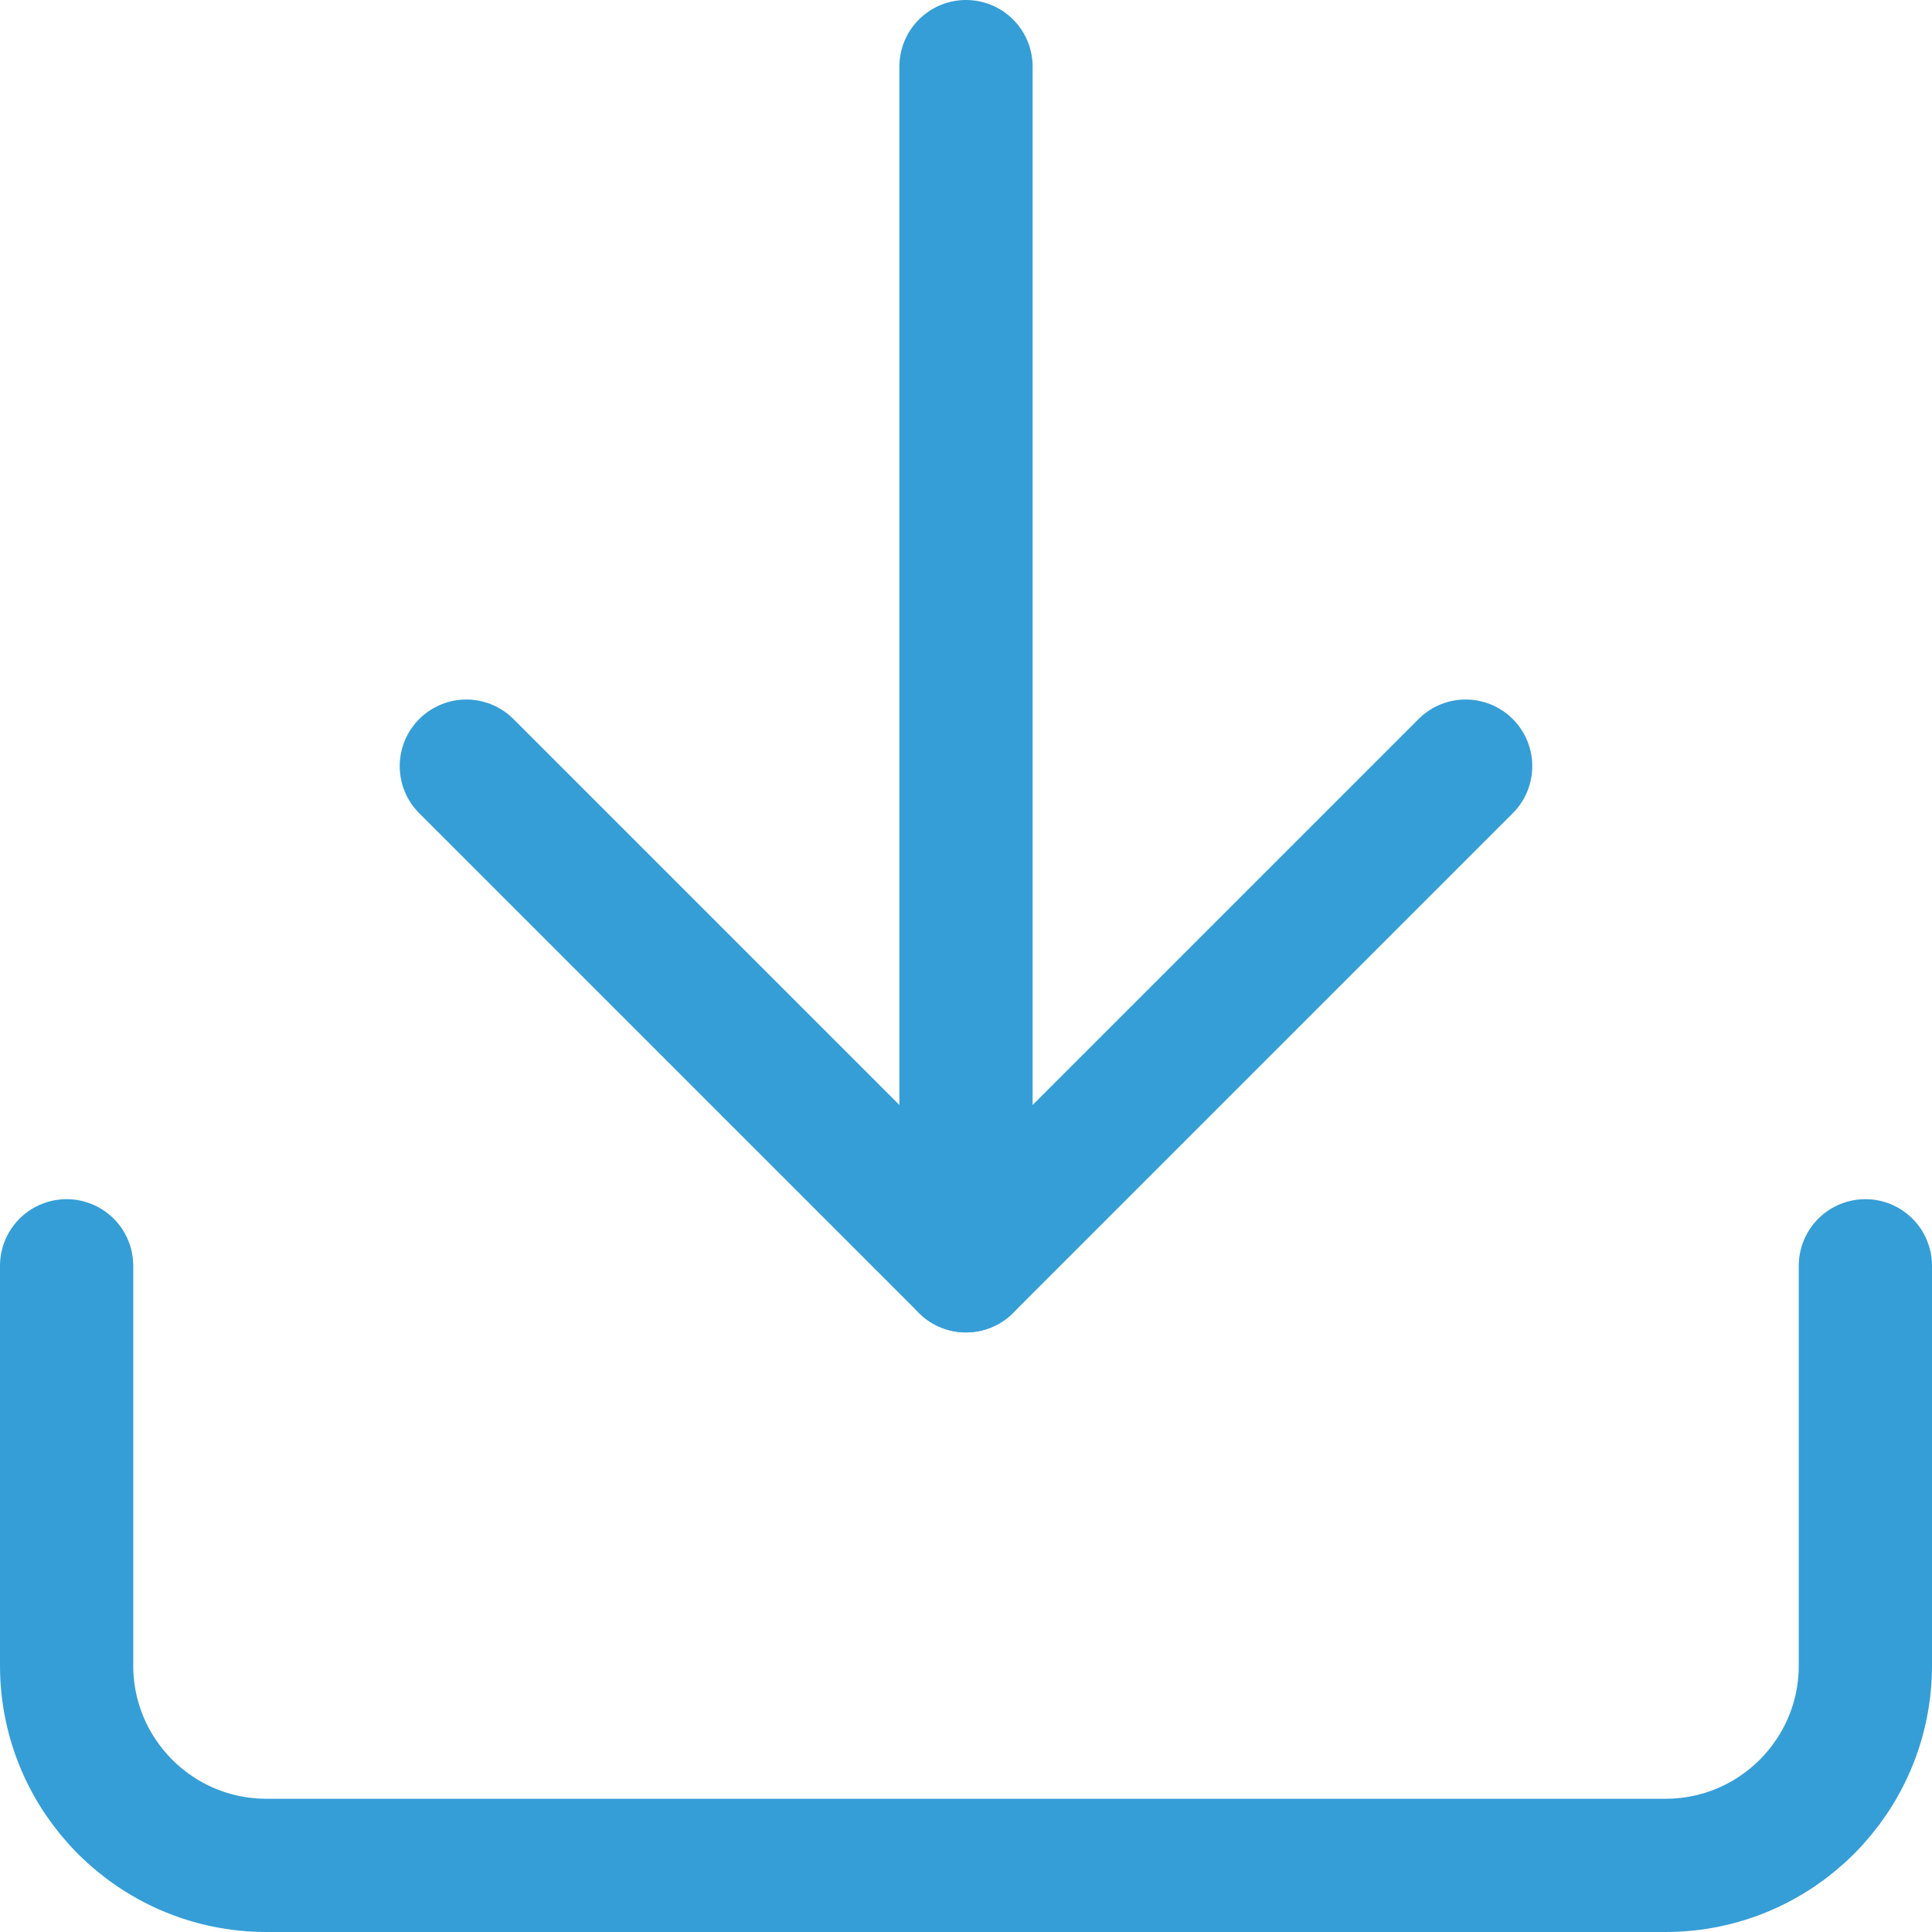
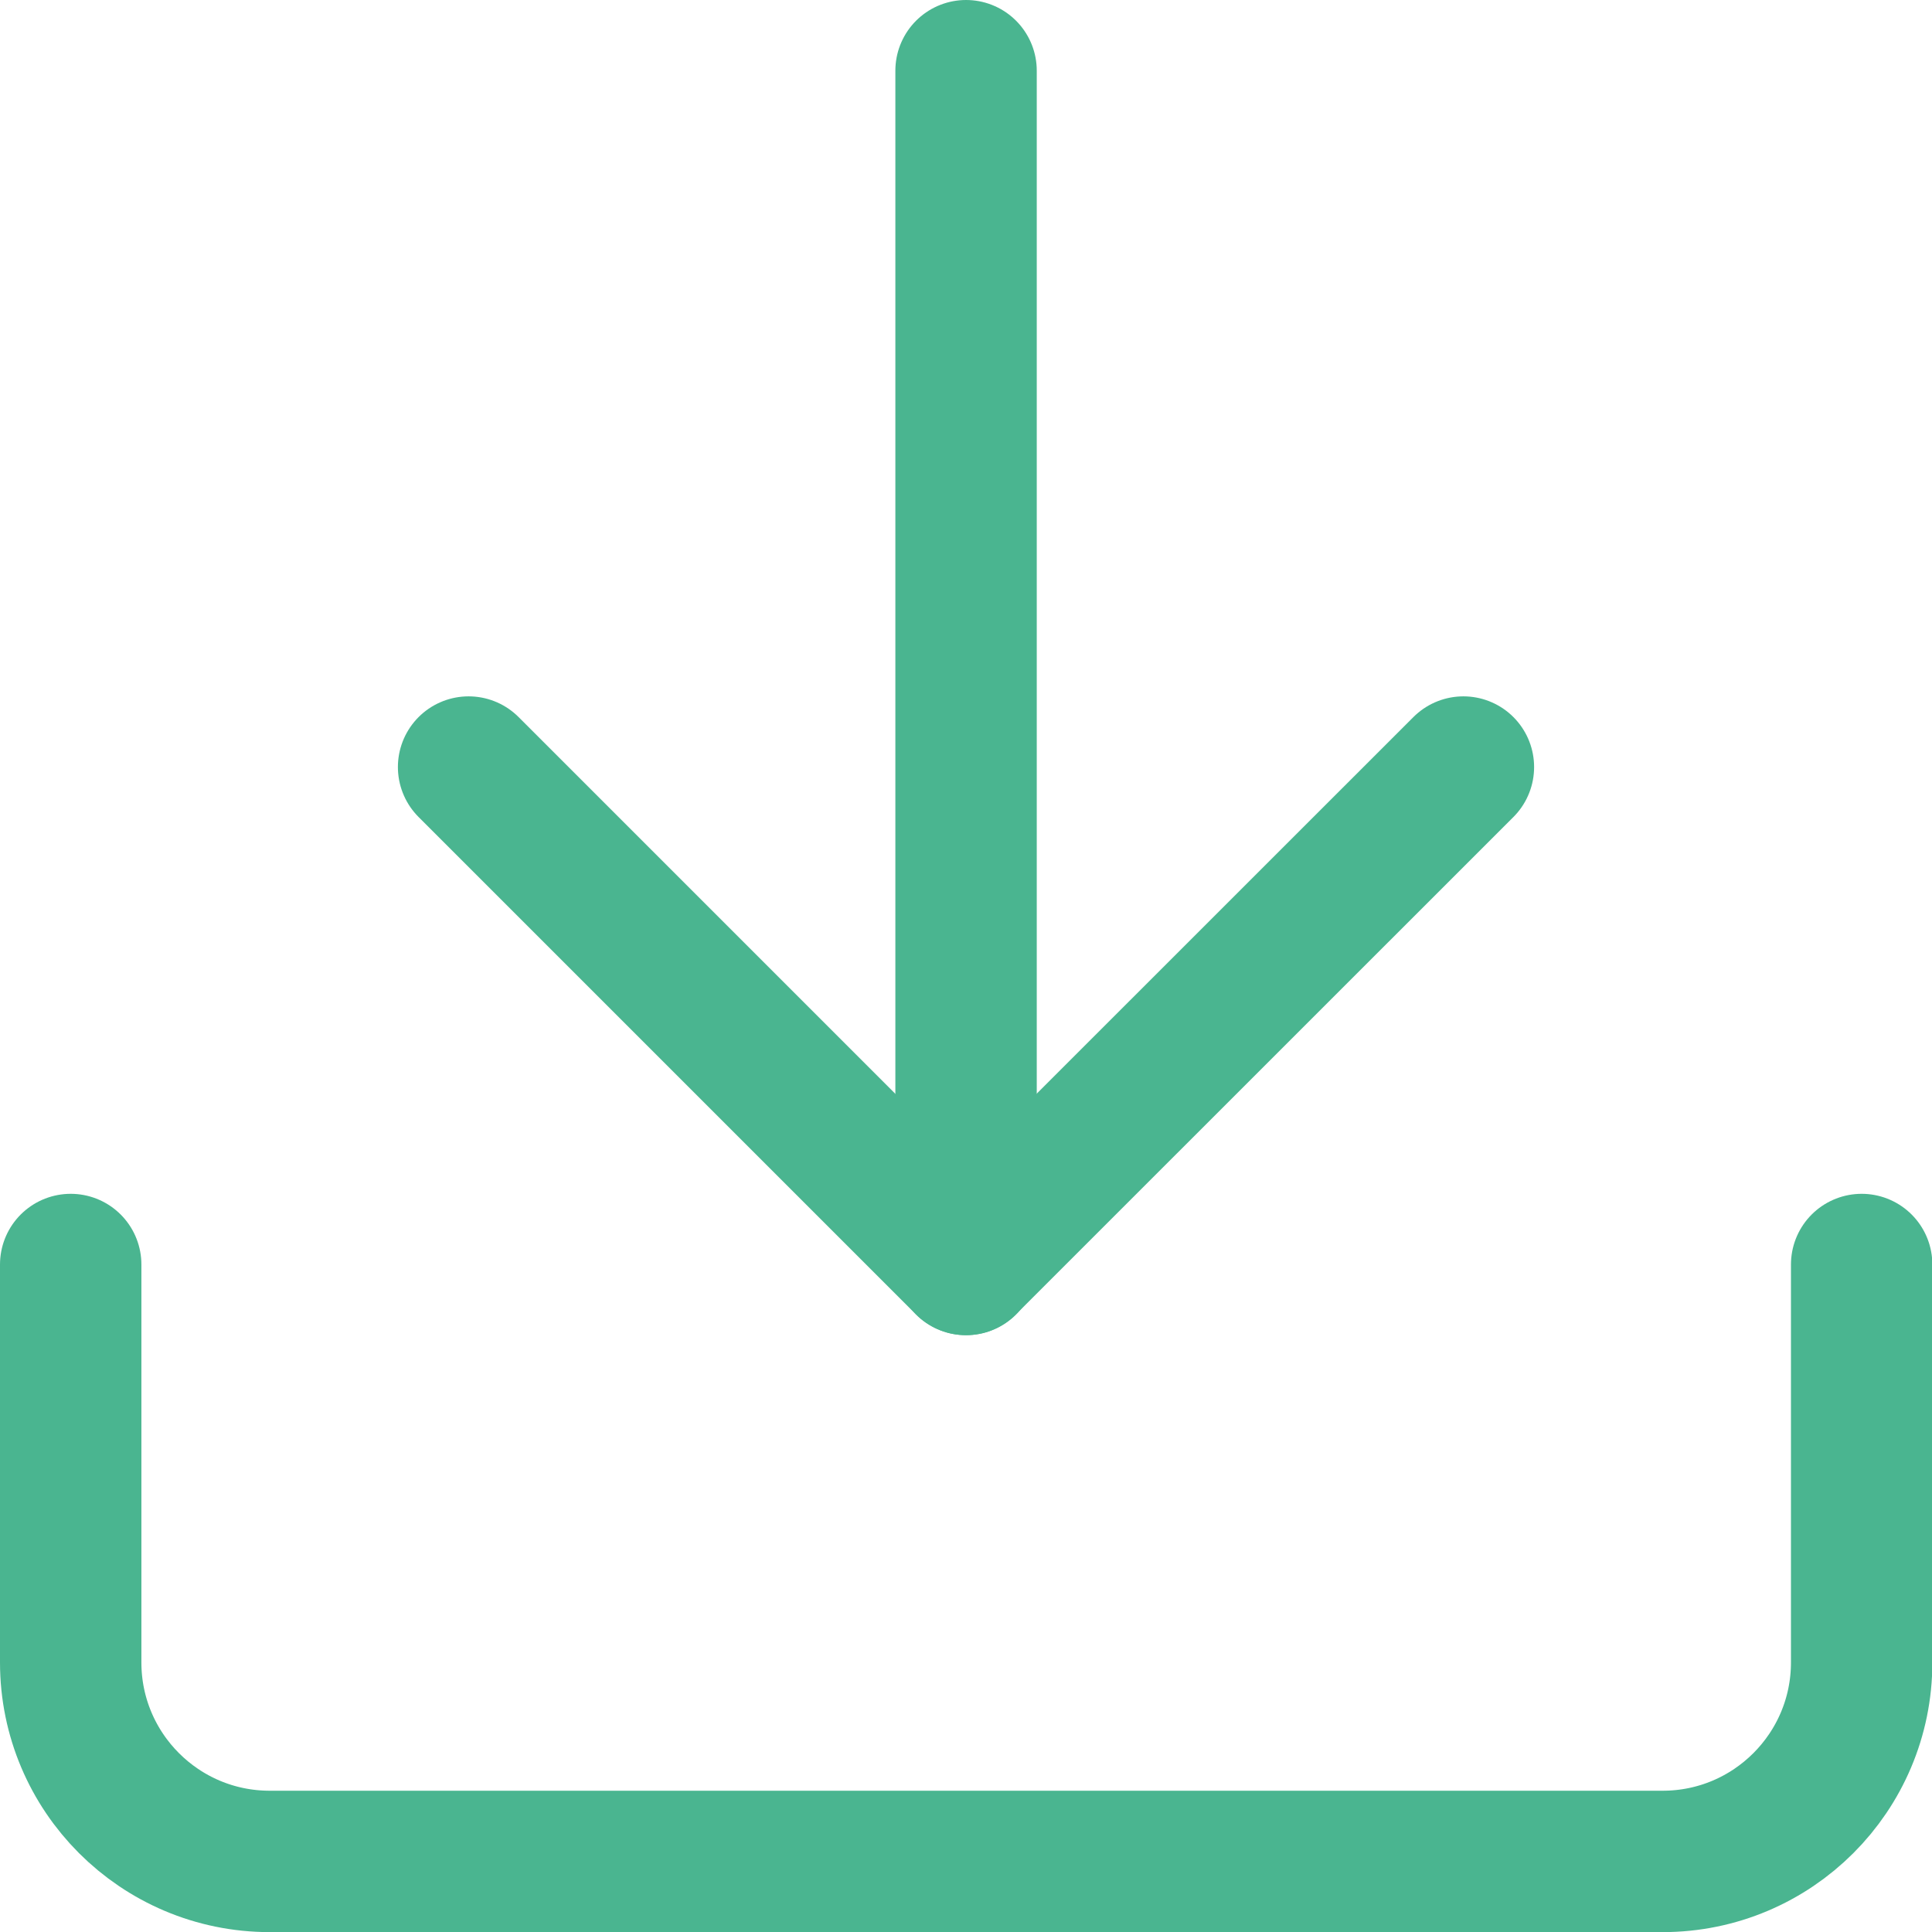
- <svg xmlns="http://www.w3.org/2000/svg" width="29" height="29" viewBox="0 0 29 29">
-   <g id="Icon_feather-download" data-name="Icon feather-download" transform="translate(-3.5 -3.5)">
-     <path id="Path_233" data-name="Path 233" d="M31.5,22.5v6a3,3,0,0,1-3,3H7.5a3,3,0,0,1-3-3v-6" fill="none" stroke="#359ed7" stroke-linecap="round" stroke-linejoin="round" stroke-width="2" />
-     <path id="Path_234" data-name="Path 234" d="M10.5,15,18,22.5,25.5,15" fill="none" stroke="#359ed7" stroke-linecap="round" stroke-linejoin="round" stroke-width="2" />
-     <path id="Path_235" data-name="Path 235" d="M18,22.5V4.5" fill="none" stroke="#359ed7" stroke-linecap="round" stroke-linejoin="round" stroke-width="2" />
+ <svg xmlns="http://www.w3.org/2000/svg" width="16.397" height="16.397" viewBox="0 0 16.397 16.397">
+   <g id="Icon_feather-download" data-name="Icon feather-download" transform="translate(-3.9 -3.9)">
+     <path id="Path_238" data-name="Path 238" d="M19.7,22.5v3.377a1.689,1.689,0,0,1-1.689,1.689H6.189A1.689,1.689,0,0,1,4.5,25.877V22.5" transform="translate(0 -7.868)" fill="none" stroke="#4ab590" stroke-linecap="round" stroke-linejoin="round" stroke-width="1.2" />
+     <path id="Path_239" data-name="Path 239" d="M10.5,15l4.221,4.221L18.943,15" transform="translate(-2.623 -4.59)" fill="none" stroke="#4ab590" stroke-linecap="round" stroke-linejoin="round" stroke-width="1.2" />
+     <path id="Path_240" data-name="Path 240" d="M18,14.632V4.5" transform="translate(-5.901)" fill="none" stroke="#4ab590" stroke-linecap="round" stroke-linejoin="round" stroke-width="1.2" />
  </g>
</svg>
